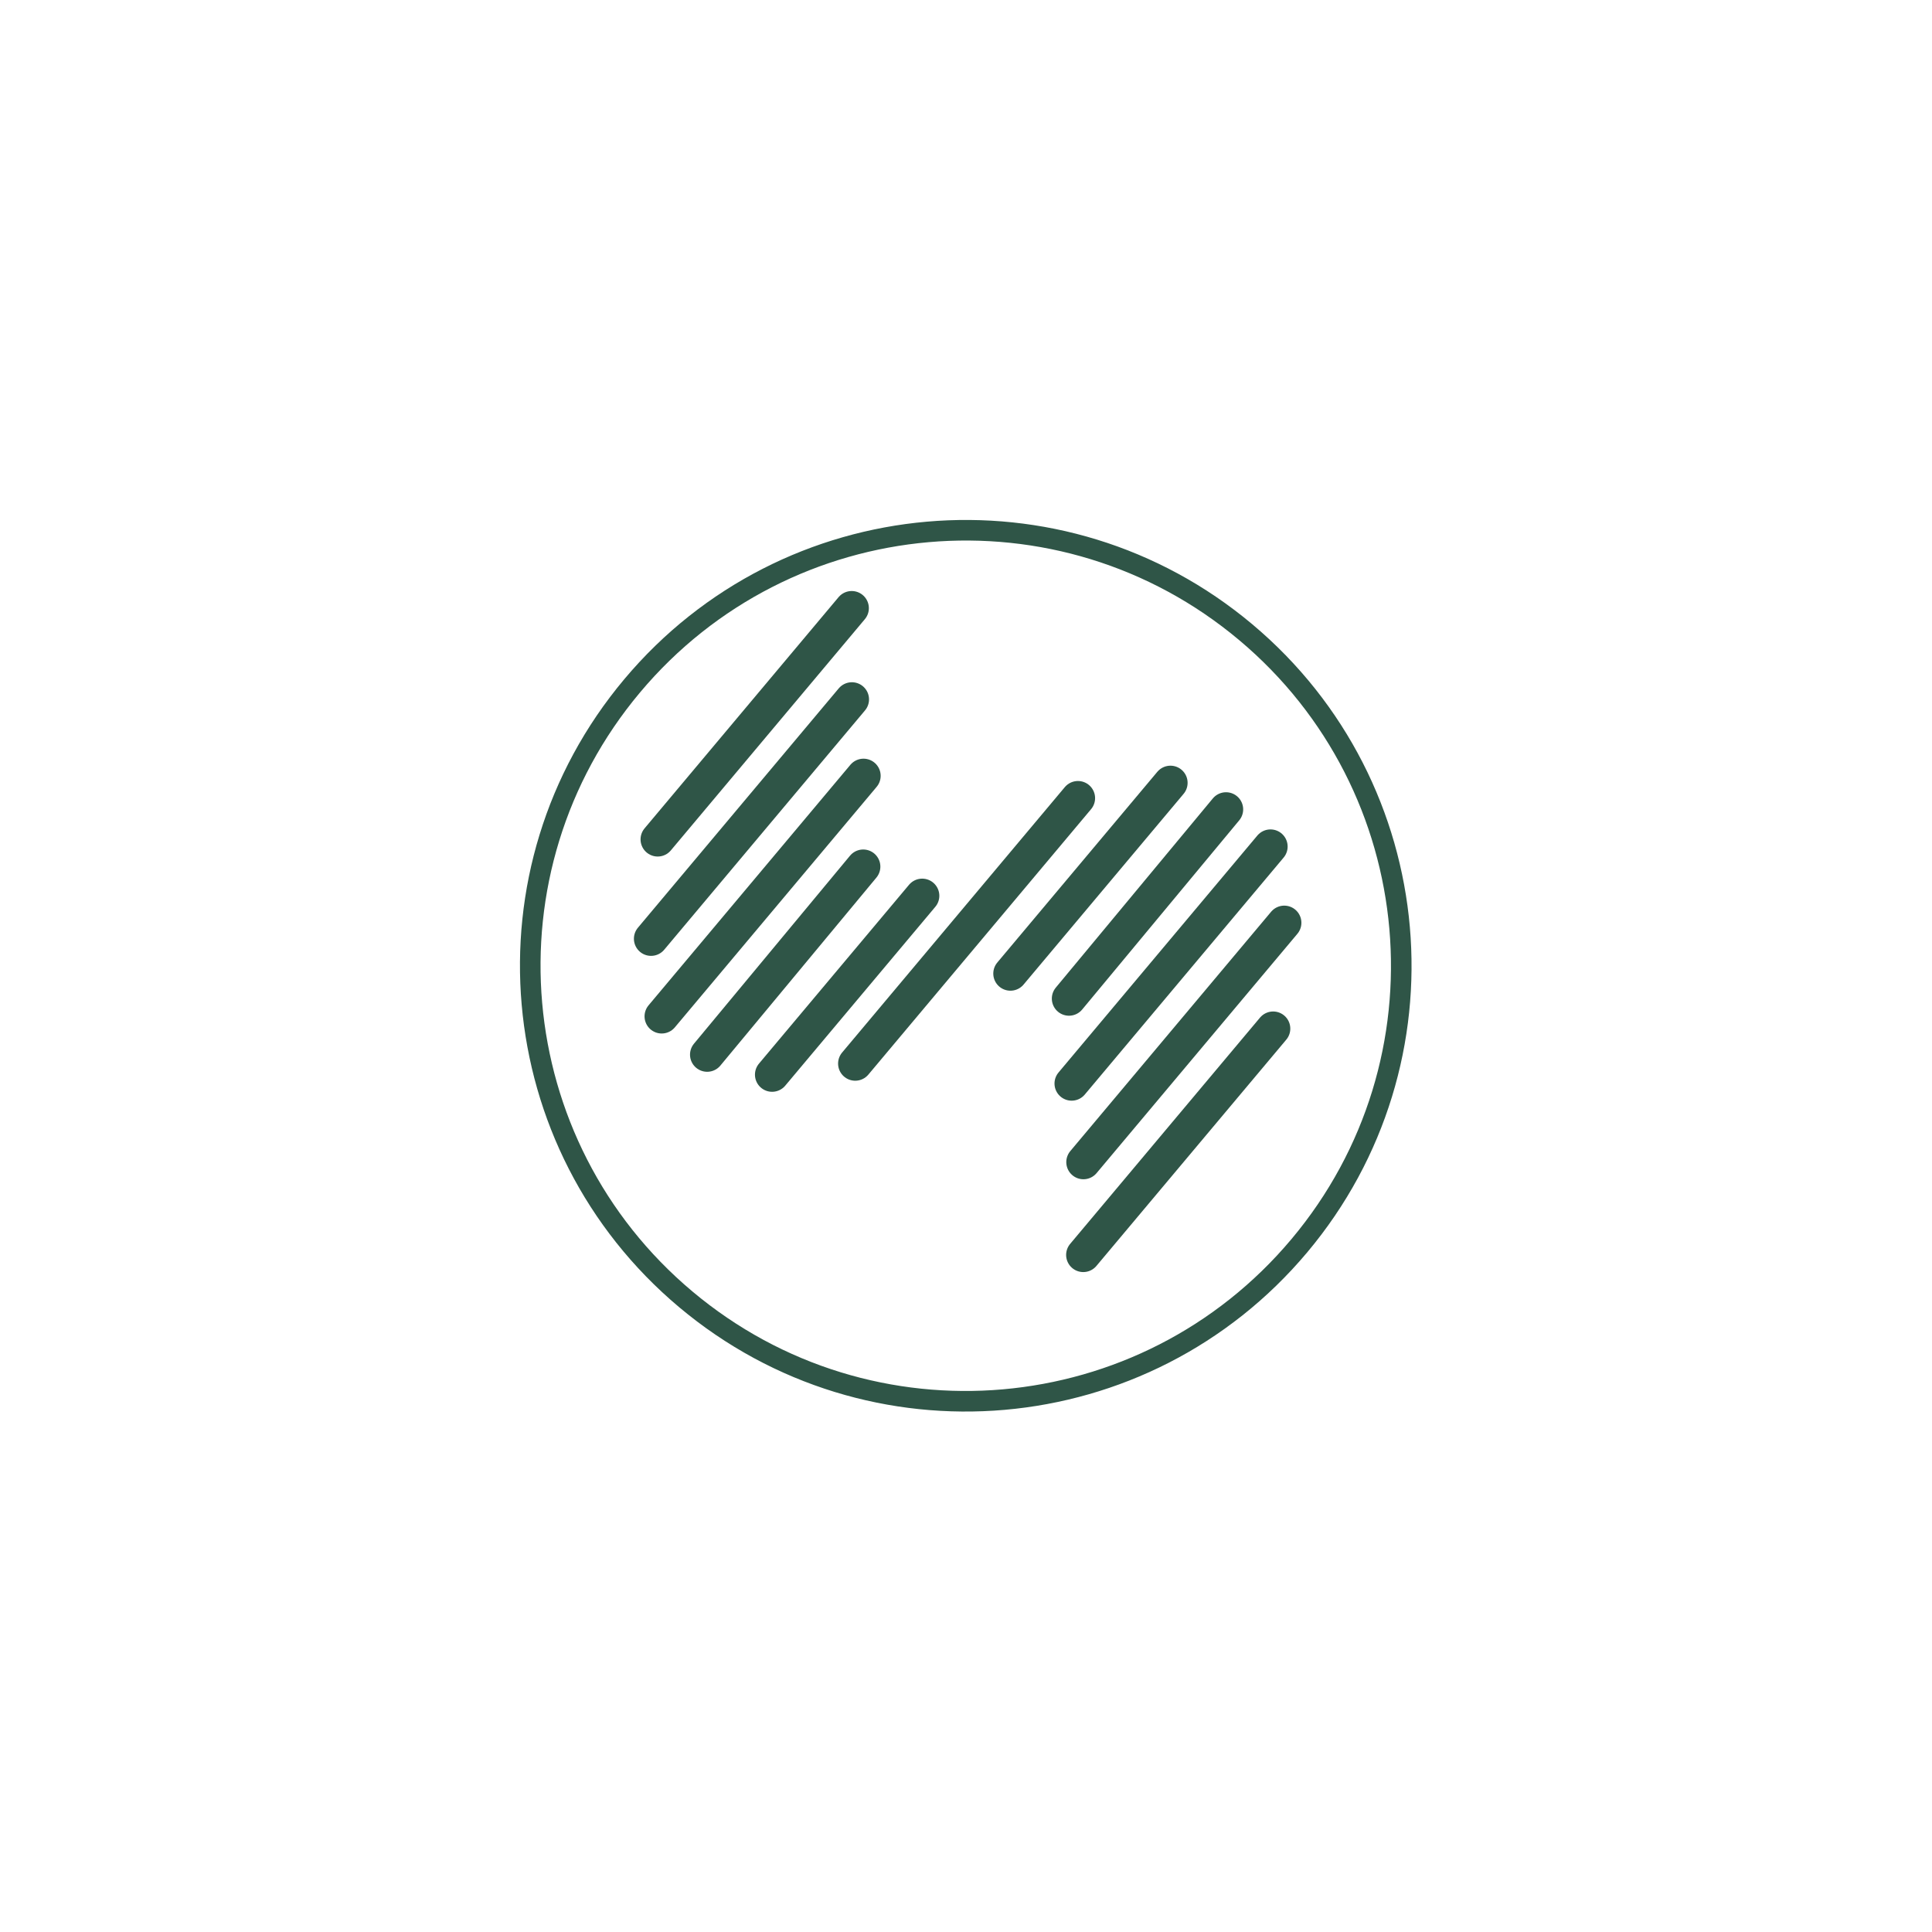
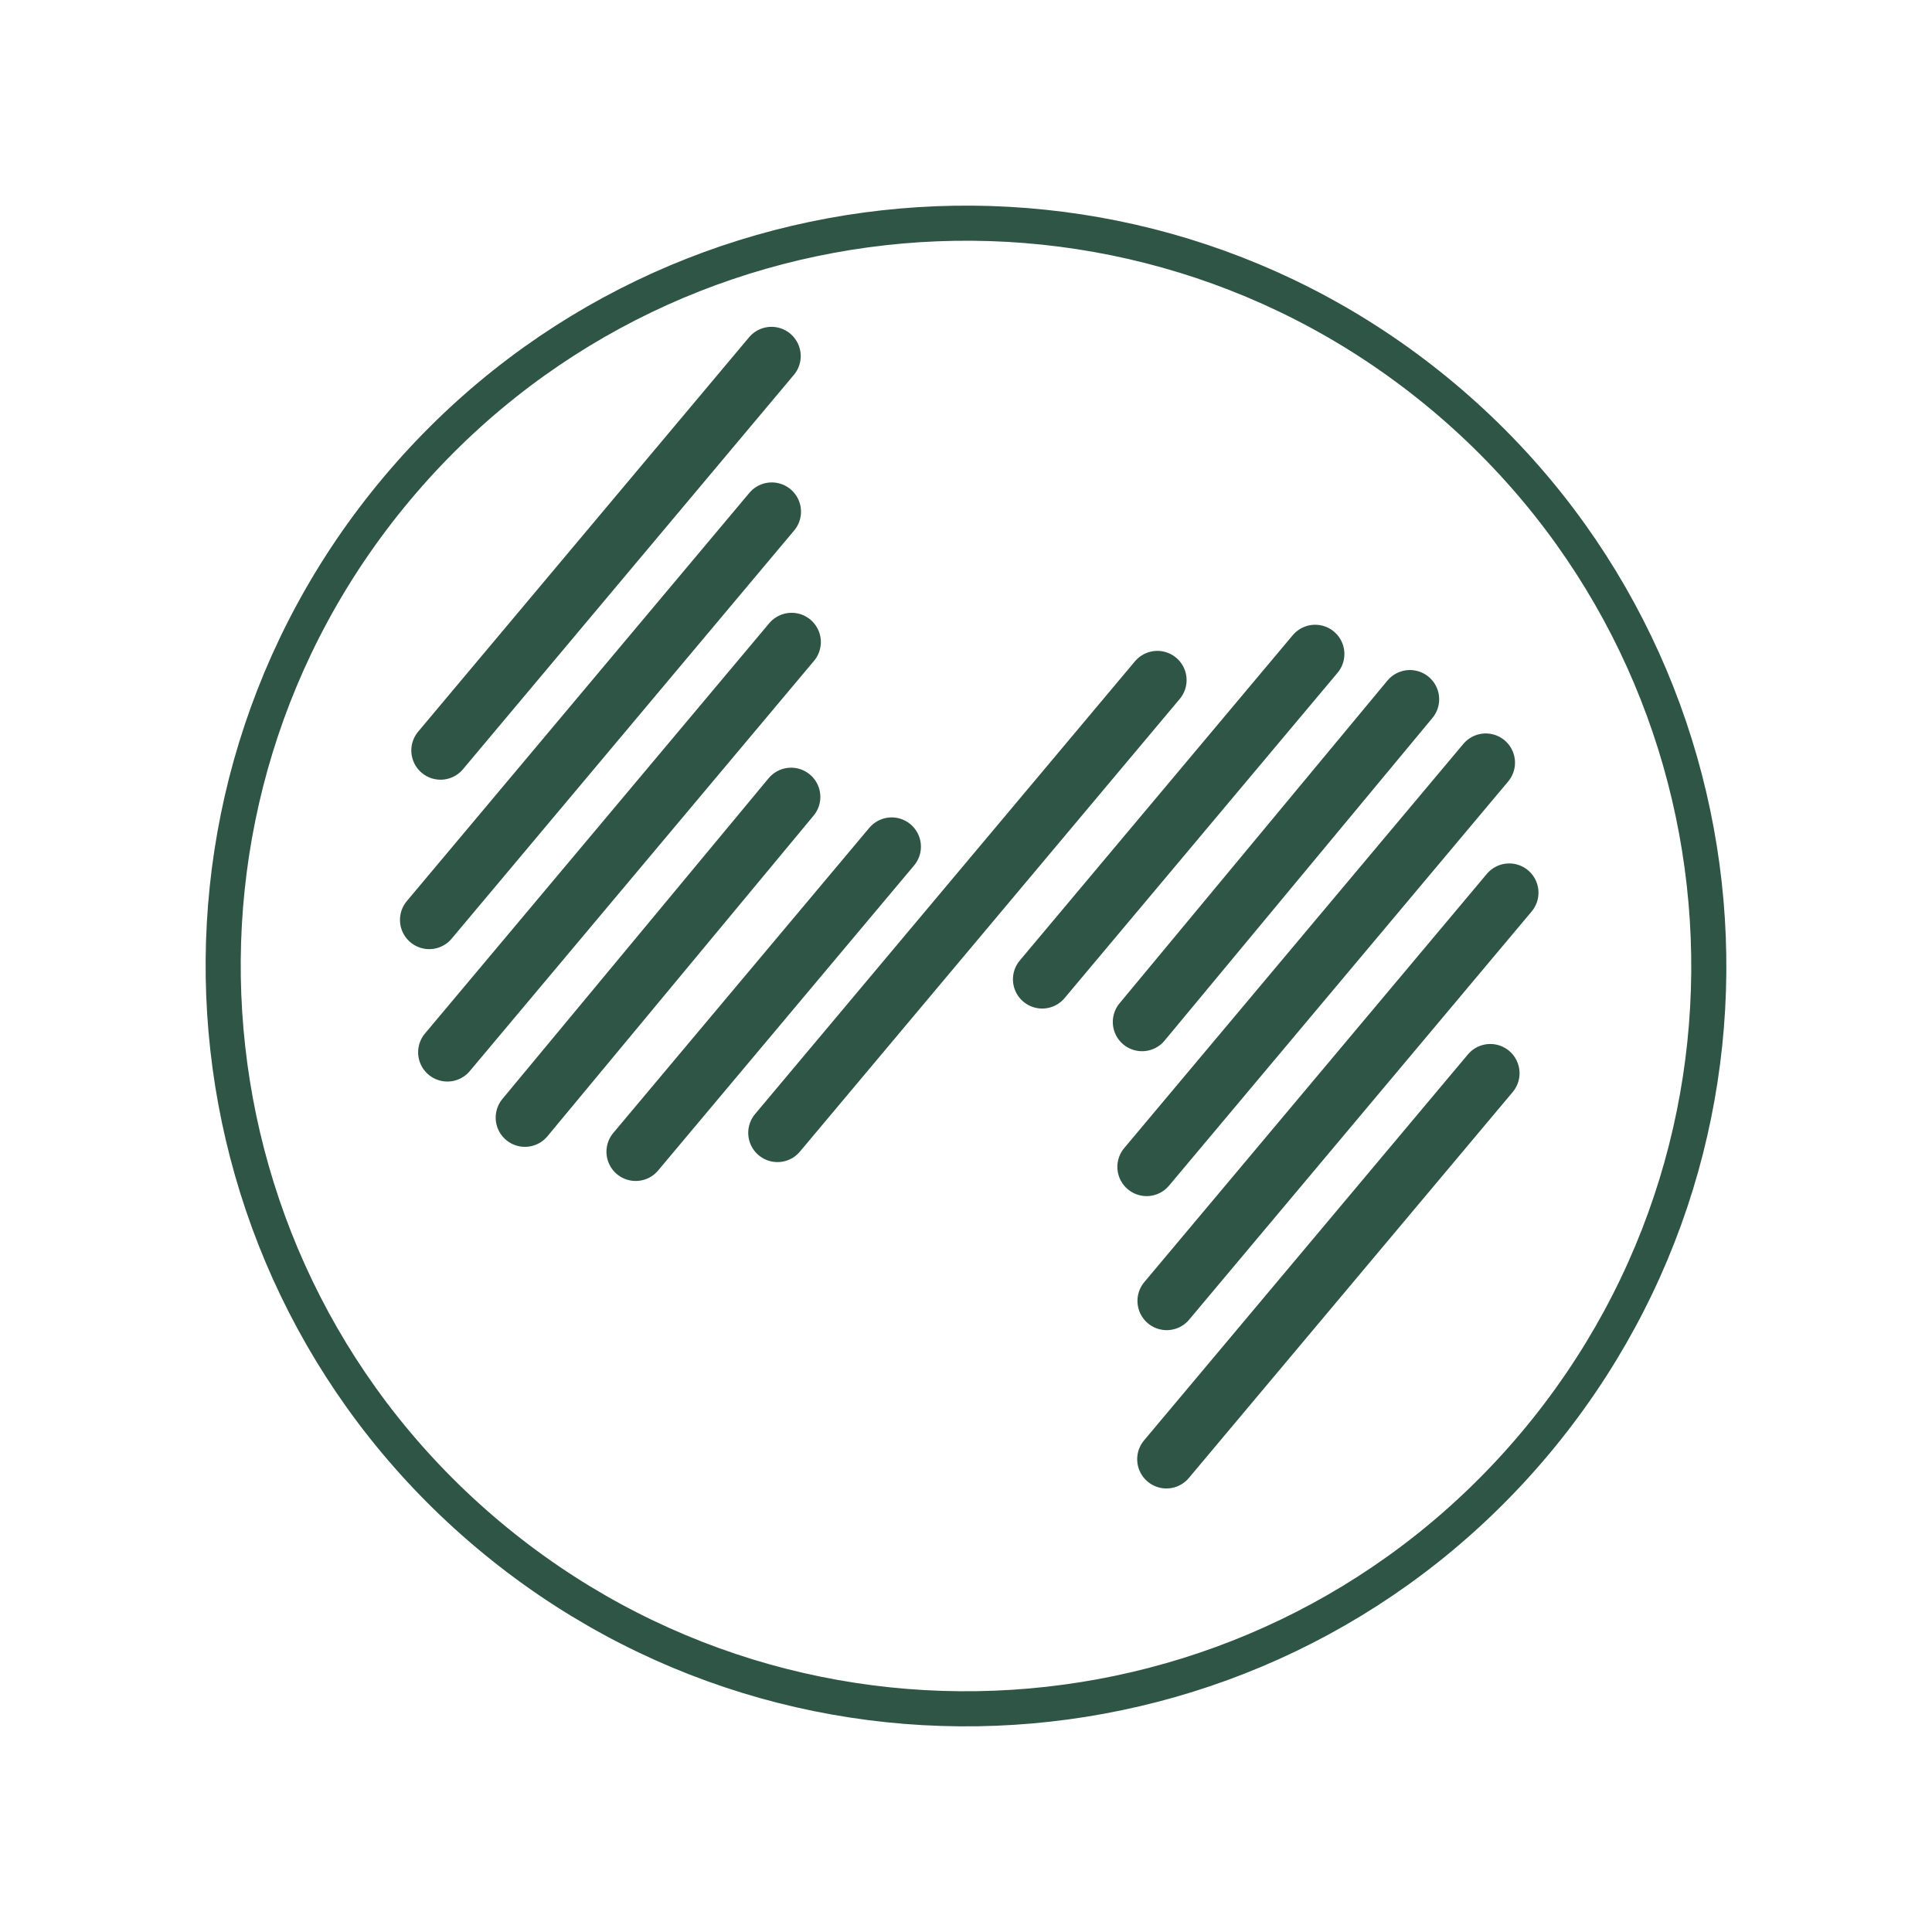
<svg xmlns="http://www.w3.org/2000/svg" width="1024" height="1024" viewBox="0 0 1024 1024" fill="none">
  <rect width="1024" height="1024" fill="#FFFFFF" />
-   <g transform="translate(179 179) scale(0.727)">
+   <g transform="translate(-55.76 -55.76) scale(1.24)">
    <circle cx="457.87" cy="457.87" r="317.5" transform="rotate(-50 457.87 457.87)" stroke="#2F5547" stroke-width="15" />
    <path d="M374.725 197.168L233.278 365.737" stroke="#2F5547" stroke-width="25" stroke-linecap="round" />
    <line x1="228.434" y1="438.161" x2="374.846" y2="263.673" stroke="#2F5547" stroke-width="25" stroke-linecap="round" />
    <line x1="236.191" y1="494.756" x2="383.329" y2="319.403" stroke="#2F5547" stroke-width="25" stroke-linecap="round" />
    <line x1="12.5" y1="-12.5" x2="190.628" y2="-12.5" transform="matrix(0.638686 -0.769467 0.769745 0.638351 270.982 540.267)" stroke="#2F5547" stroke-width="25" stroke-linecap="round" />
    <line x1="316.686" y1="537.256" x2="426.105" y2="406.856" stroke="#2F5547" stroke-width="25" stroke-linecap="round" />
    <line x1="377.289" y1="529.183" x2="539.66" y2="335.677" stroke="#2F5547" stroke-width="25" stroke-linecap="round" />
    <line x1="490.436" y1="463.555" x2="607.108" y2="324.51" stroke="#2F5547" stroke-width="25" stroke-linecap="round" />
    <line x1="12.5" y1="-12.5" x2="191.756" y2="-12.5" transform="matrix(0.638709 -0.769449 0.769725 0.638376 534.763 499.391)" stroke="#2F5547" stroke-width="25" stroke-linecap="round" />
    <line x1="535.07" y1="543.729" x2="680.032" y2="370.97" stroke="#2F5547" stroke-width="25" stroke-linecap="round" />
    <line x1="543.658" y1="601.021" x2="690.071" y2="426.533" stroke="#2F5547" stroke-width="25" stroke-linecap="round" />
    <line x1="543.542" y1="668.687" x2="681.976" y2="503.708" stroke="#2F5547" stroke-width="25" stroke-linecap="round" />
  </g>
</svg>
